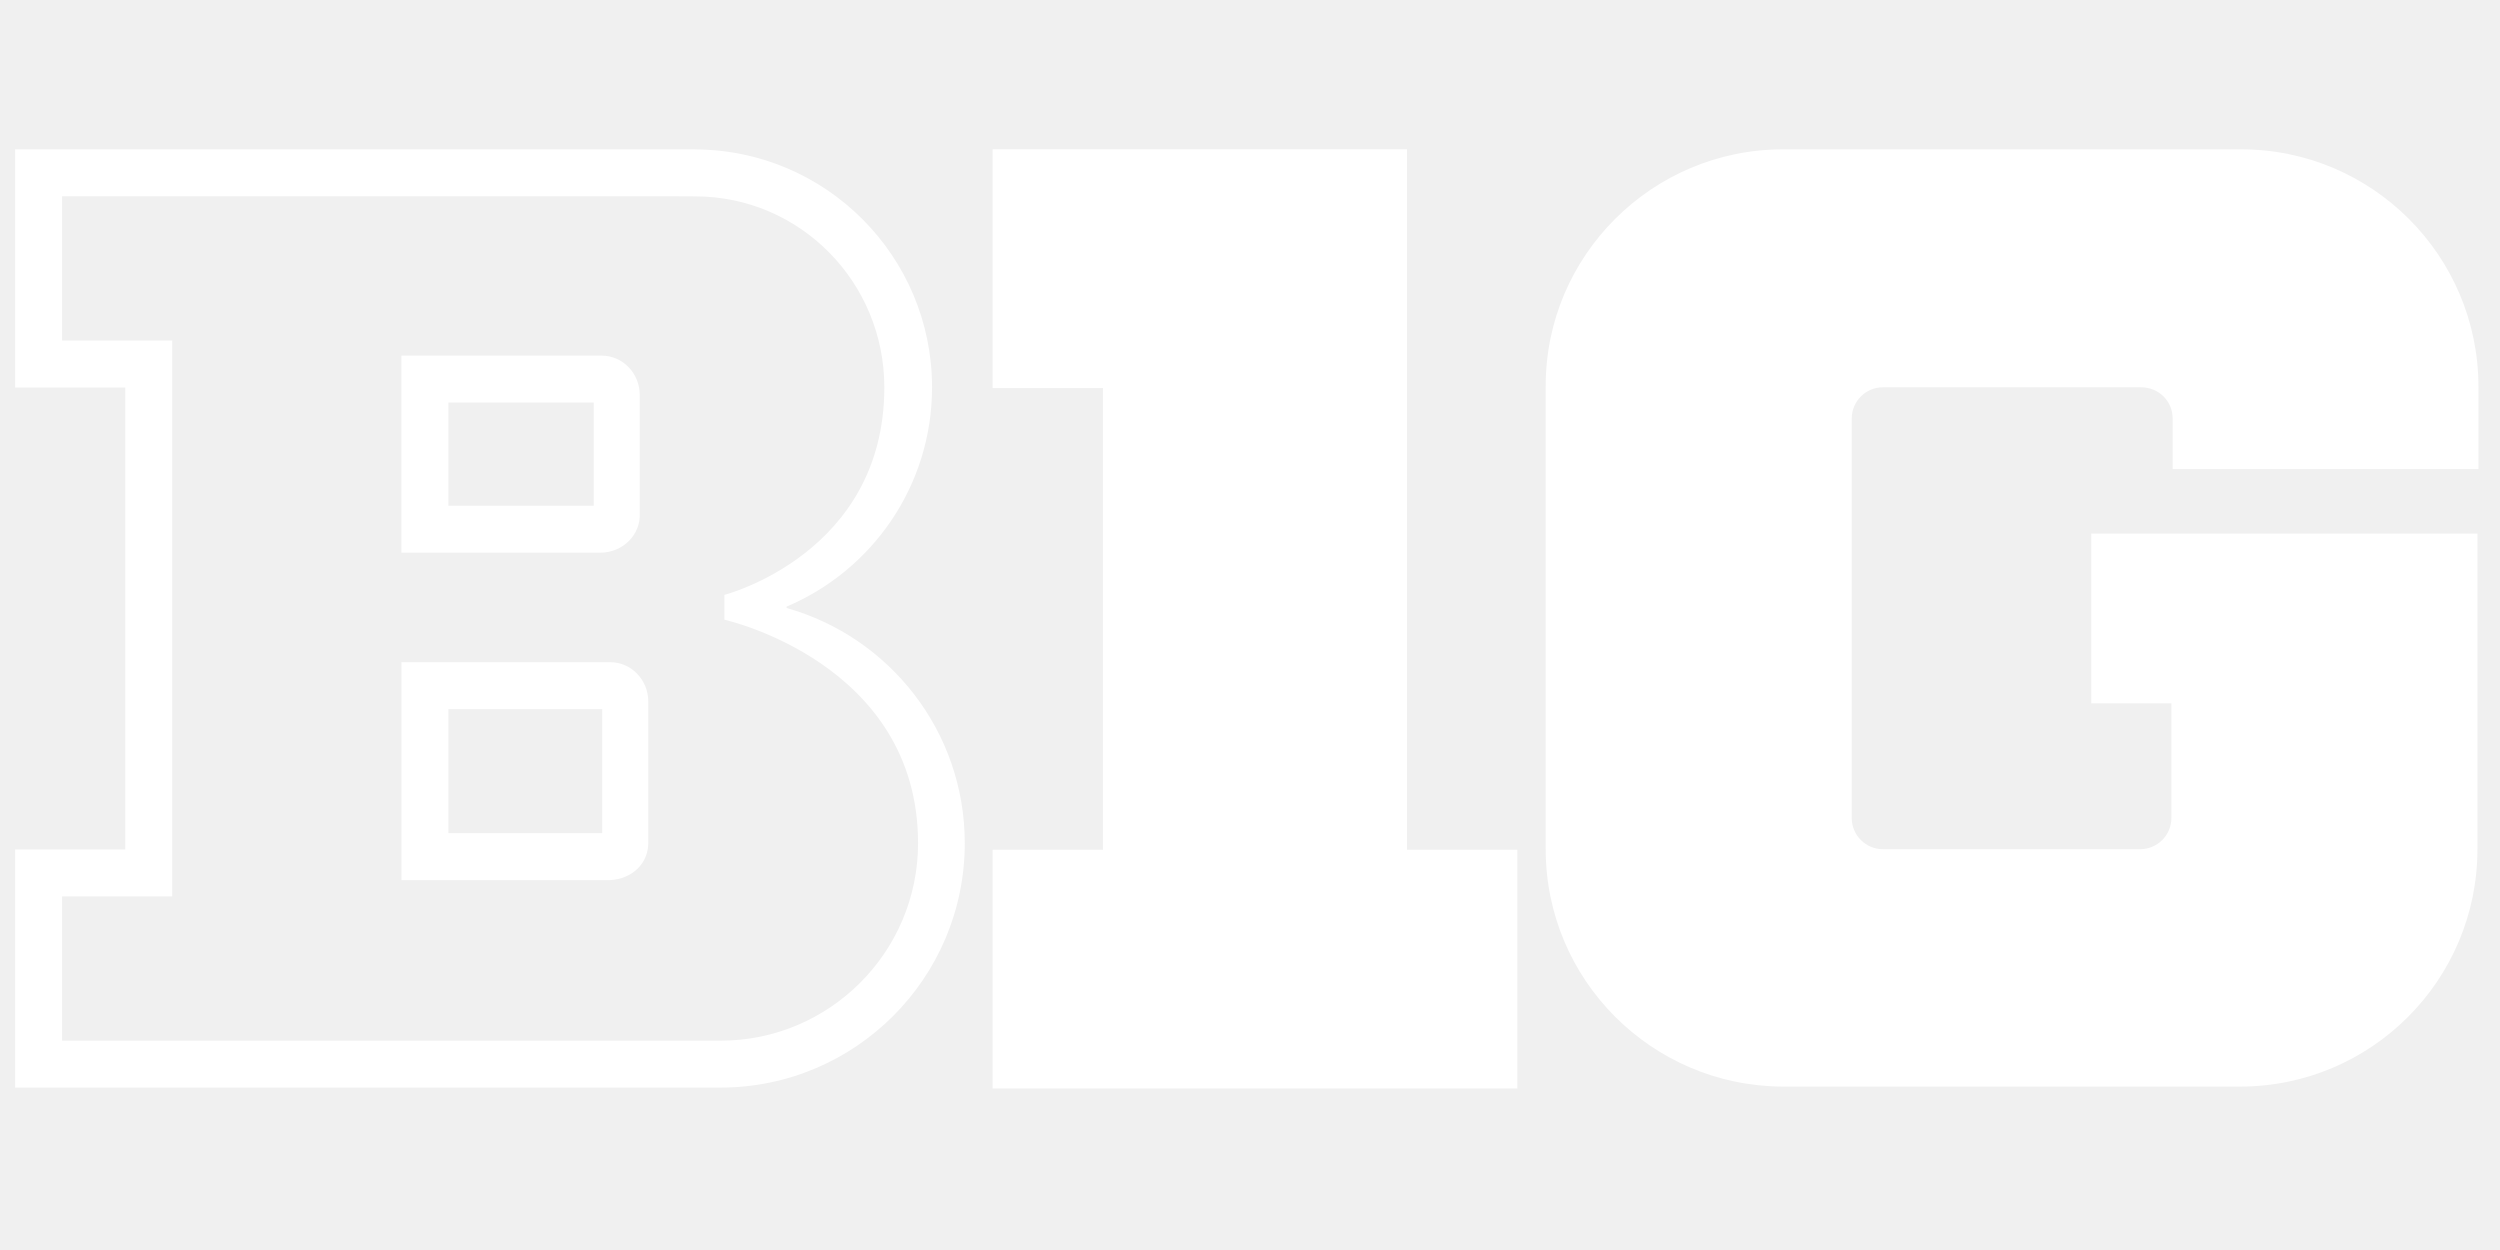
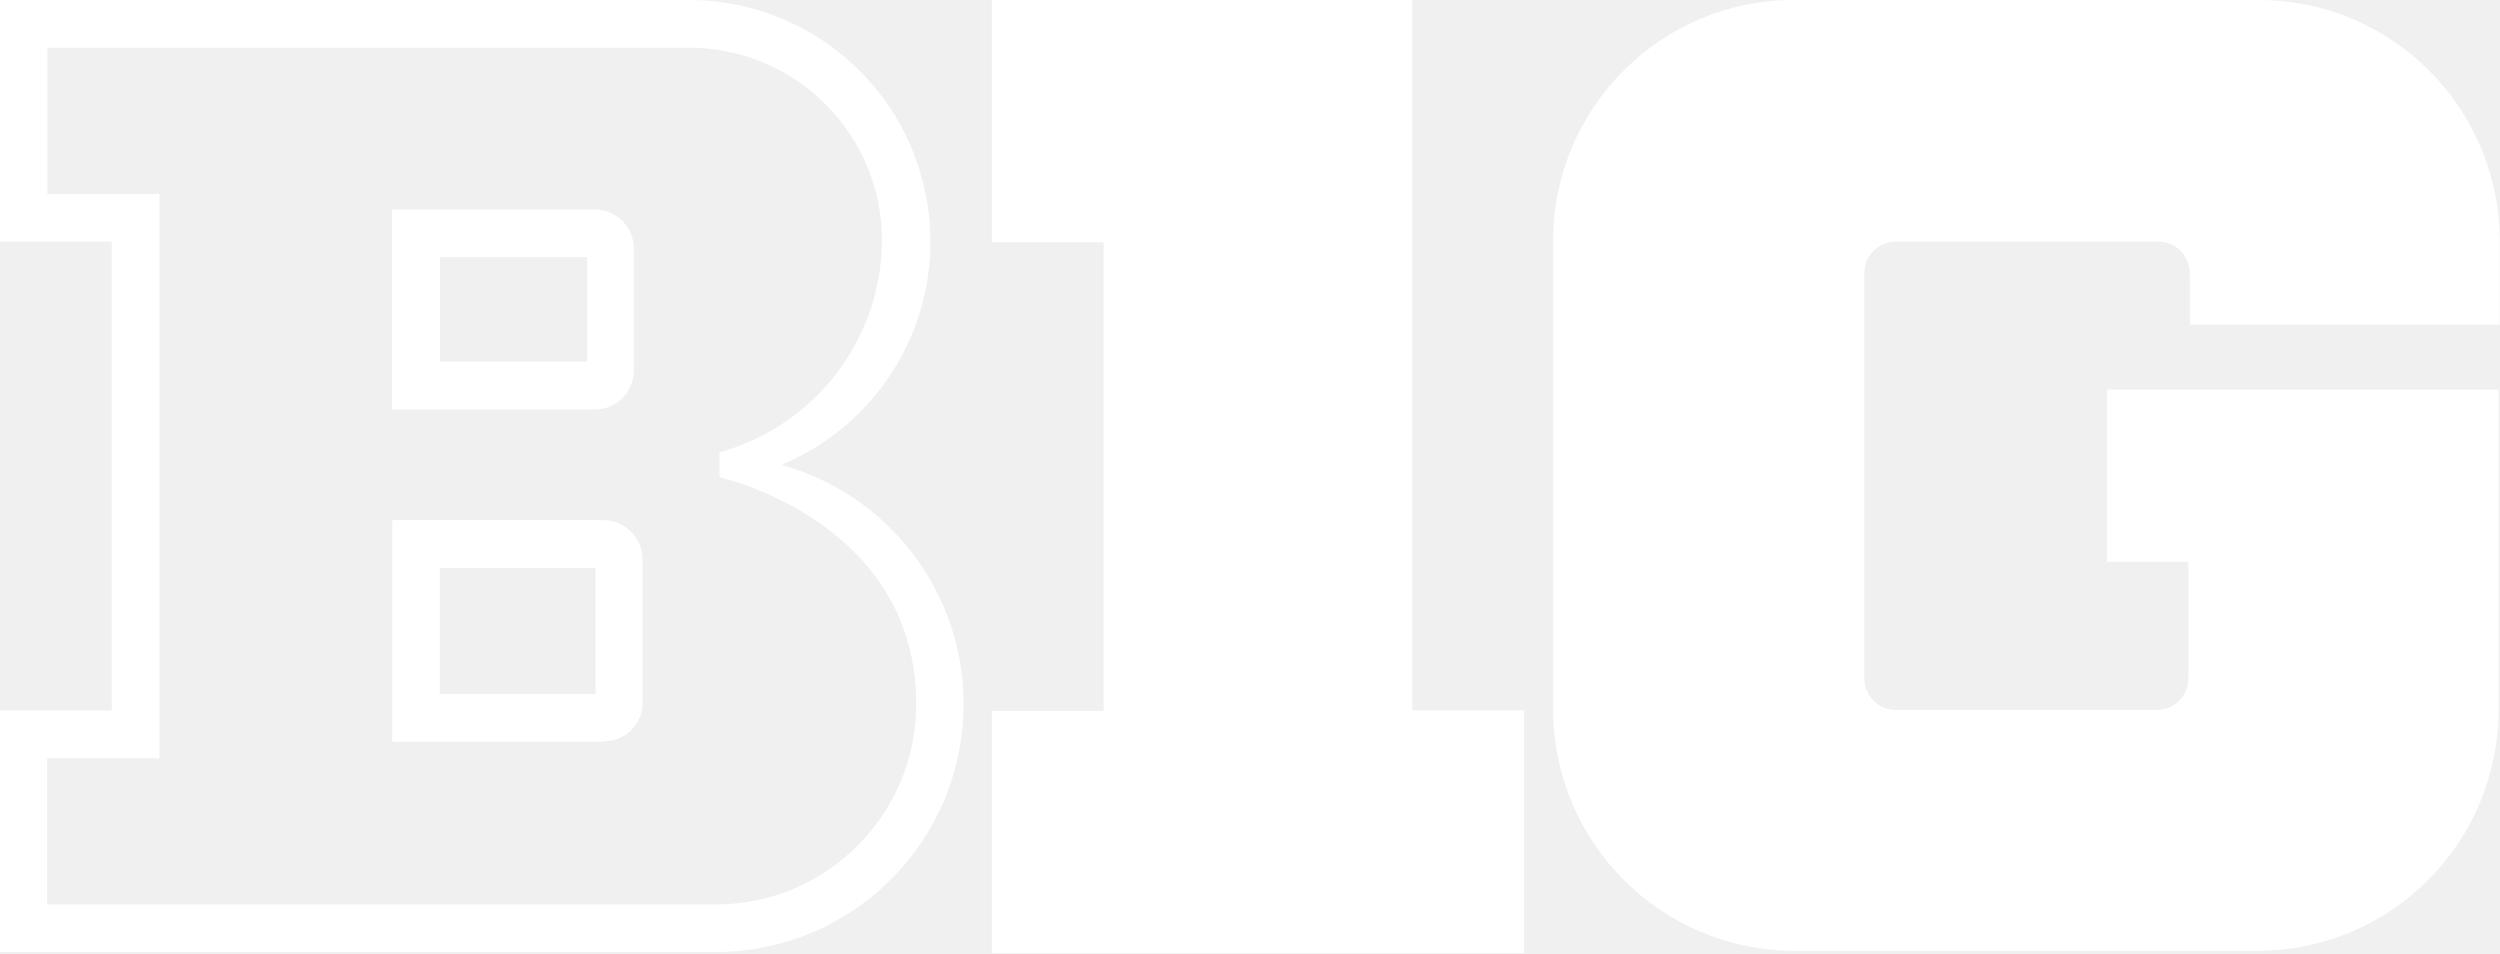
- <svg xmlns="http://www.w3.org/2000/svg" version="1.1" x="0px" y="0px" width="42px" height="21px" viewBox="-0.671 -0.379 111 43" enable-background="new -0.671 -0.379 111 43" xml:space="preserve">
-   <defs />
-   <path fill="#FFFFFF" d="M26.033 17.91h-8.881V9.16h8.881c0.96 0 1.7 0.8 1.7 1.742v5.266 C27.776 17.1 27 17.9 26 17.91L26.033 17.91z M19.238 15.825h6.453v-4.58h-6.453V15.825L19.238 15.825z" />
-   <path fill="#FFFFFF" d="M26.412 32.449h-9.259v-9.677h9.259c0.959 0 1.7 0.8 1.7 1.741v6.191 C28.153 31.7 27.4 32.4 26.4 32.449L26.412 32.449z M19.238 30.363h6.829v-5.506h-6.829V30.363L19.238 30.363z" />
-   <polygon fill="#FFFFFF" points="66.7,31.1 61.8,31.1 61.8,0 43.4,0 43.4,10.6 48.3,10.6 48.3,31.1 43.4,31.1 43.4,41.7 66.7,41.7" />
-   <path fill="#FFFFFF" d="M109.372 14.197v-3.654c0-5.821-4.726-10.542-10.543-10.542H78.502c-5.822 0-10.544 4.721-10.544 10.5 v20.576c0 5.8 4.7 10.5 10.5 10.539h20.326c5.817 0 10.543-4.717 10.543-10.539V17.062h-0.037h-17.11V24.6h3.559v5.088 c0 0.766-0.62 1.387-1.388 1.387H82.932c-0.768 0-1.386-0.621-1.386-1.387V11.956c0-0.767 0.618-1.389 1.386-1.389h11.463 c0.768 0 1.4 0.6 1.4 1.389v2.242H109.372z" />
-   <path fill="#FFFFFF" d="M29.089 2.085l1.104 0.005c4.651 0 8.4 3.8 8.4 8.478c0 7.395-7.102 9.216-7.102 9.216v1.102 c0 0 8.6 1.9 8.6 9.924c0 4.833-3.934 8.767-8.767 8.767H2.085V33.17h4.891V8.491H2.085V2.085H29.089 M30.204 0H0v10.576h4.89 v20.51H0V41.66h31.313c5.992 0 10.852-4.863 10.852-10.851c0-4.974-3.35-9.159-7.912-10.443v-0.062 c3.794-1.603 6.459-5.357 6.459-9.736c0-5.814-4.7-10.535-10.509-10.563V0L30.204 0z" />
+ <svg xmlns="http://www.w3.org/2000/svg" viewBox="0 0 41.384 15.778">
+   <path d="M9.85 6.777H6.49v-3.31h3.36a.65.65 0 0 1 .643.658v1.993a.646.646 0 0 1-.656.66h.012zm-2.57-.79h2.44v-1.73H7.285V5.99zm2.713 6.292h-3.5V8.61h3.5a.65.65 0 0 1 .643.658v2.344a.636.636 0 0 1-.648.66zm-2.714-.79h2.58V9.4H7.28v2.083zm17.95.27h-1.85V0h-6.96v4.01h1.85v7.758h-1.85v4.01h8.81v-4.01zm16.15-6.4V3.99A3.99 3.99 0 0 0 37.39 0H29.7a3.987 3.987 0 0 0-3.99 3.973v7.786a4 4 0 0 0 3.97 3.98h7.69a3.99 3.99 0 0 0 3.99-3.99v-5.3h-6.48V9.3h1.346v1.927a.525.525 0 0 1-.526.525h-4.316a.524.524 0 0 1-.524-.525V4.52a.525.525 0 0 1 .524-.52h4.337a.524.524 0 0 1 .53.526v.846h5.14zM11 .79h.417A3.192 3.192 0 0 1 14.6 4a3.66 3.66 0 0 1-2.69 3.487V7.9s3.257.72 3.257 3.755a3.32 3.32 0 0 1-3.32 3.317H.78v-2.42h1.86V3.21H.783V.79h10.222m.422-.79H0v4h1.85v7.76H0v4h11.848a4.105 4.105 0 0 0 1.112-8.056v-.02A4 4 0 0 0 11.428 0z" fill="#fff" />
</svg>
